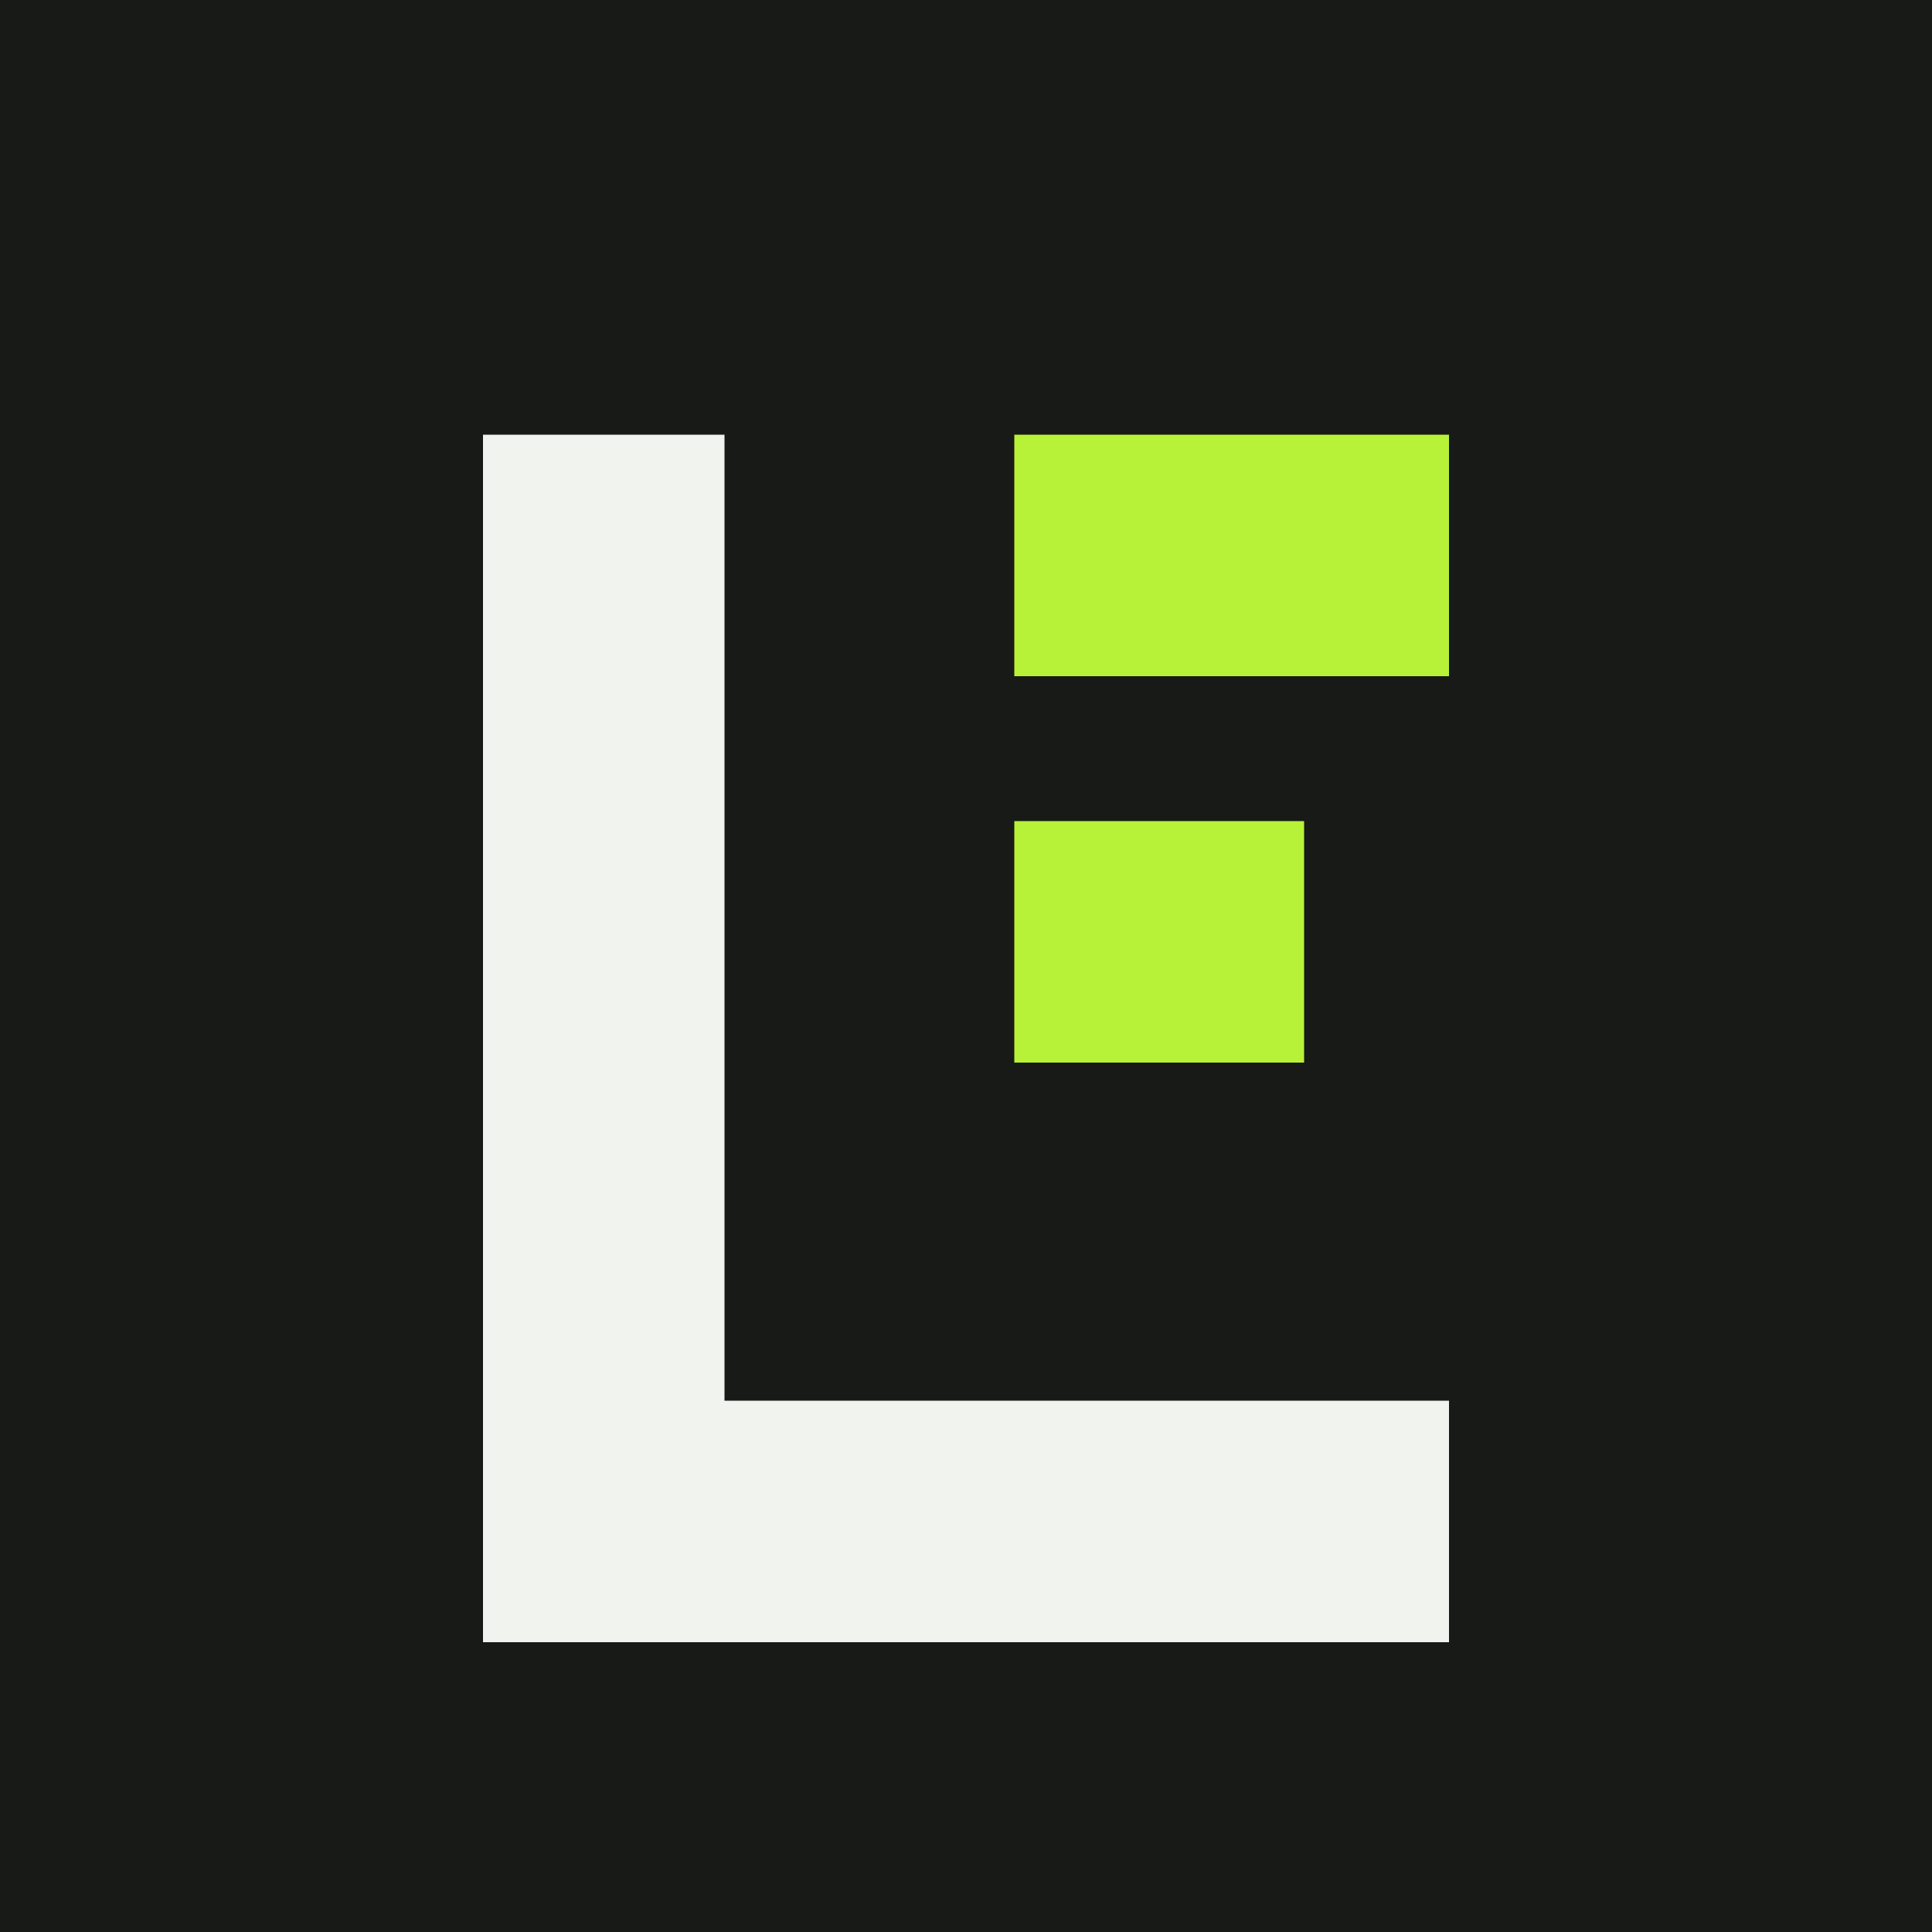
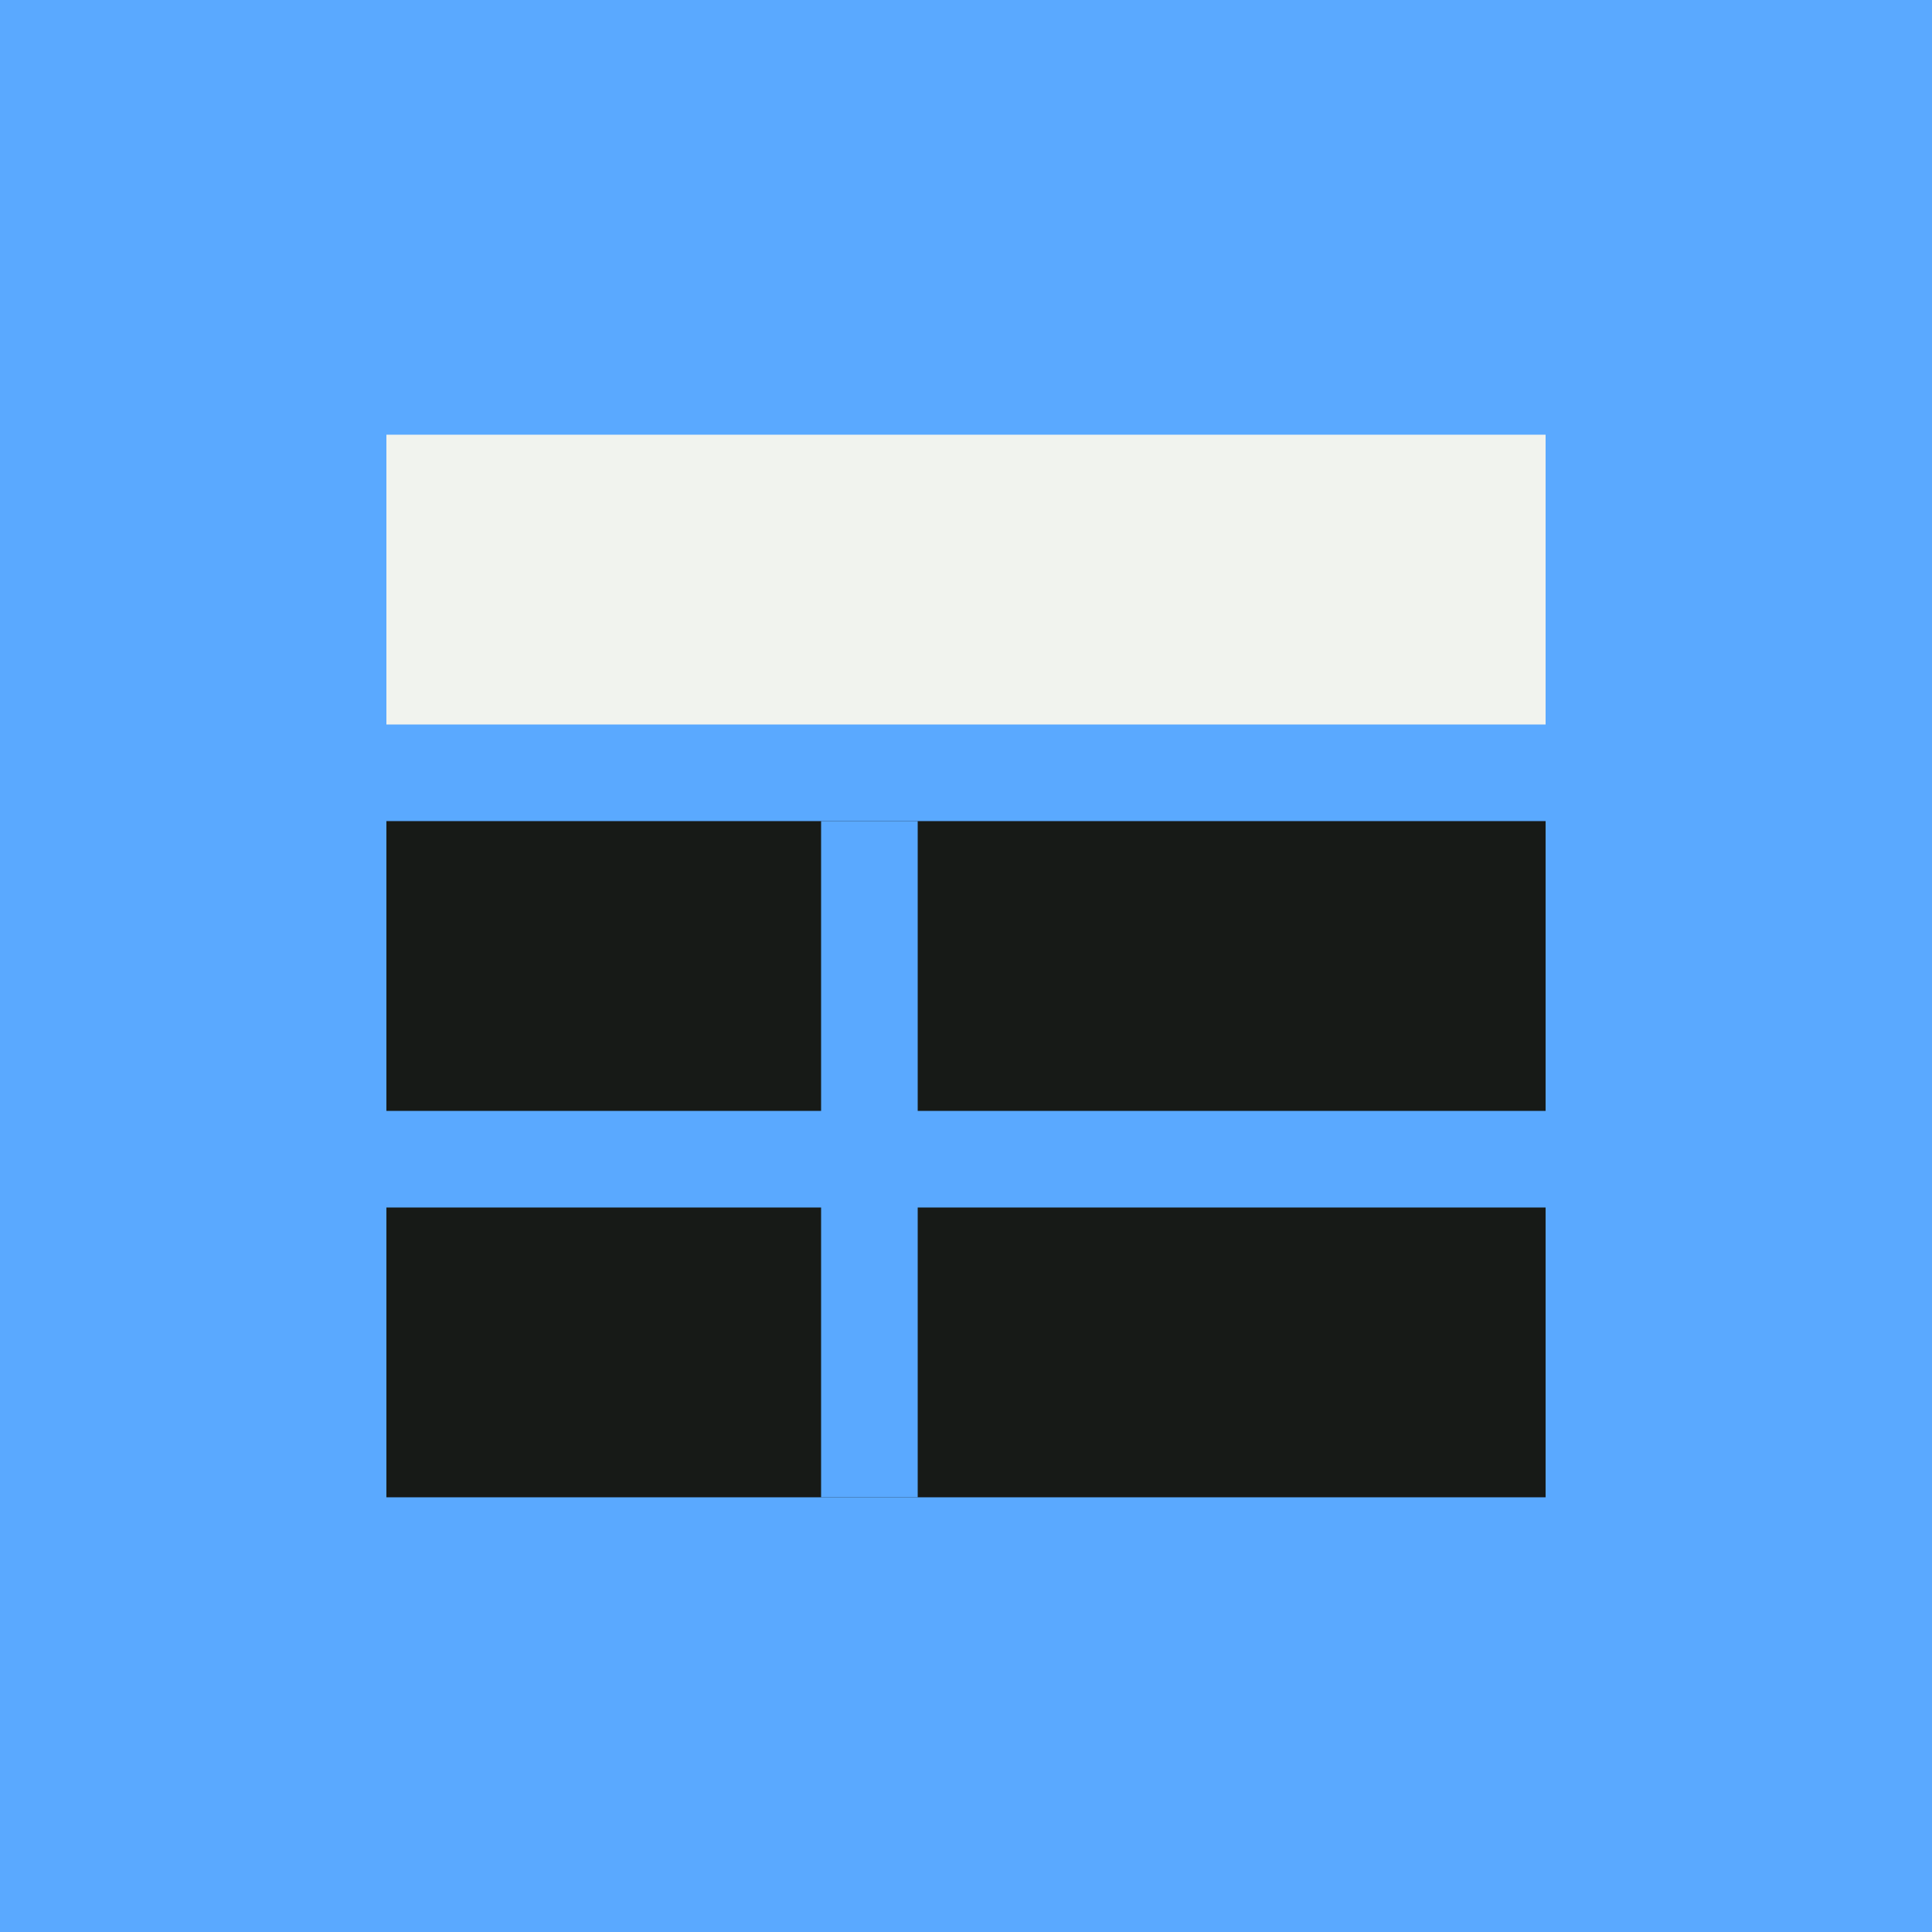
<svg xmlns="http://www.w3.org/2000/svg" viewBox="0 0 40 40">
-   <rect width="40" height="40" fill="#171a17" />
-   <path d="M10 9h5v20h15v5H10z" fill="#f1f3ee" />
-   <path d="M21 9h9v5h-9zM21 17h6v5h-6z" fill="#b8f238" />
+   <rect width="40" height="40" fill="#5aa9ff" />
+   <path d="M8 9h24v6H8z" fill="#f1f3ee" />
+   <path d="M8 17h24v14H8z" fill="#171a17" />
+   <path d="M17 17h2v14h-2zM8 23h24v2H8z" fill="#5aa9ff" />
</svg>
